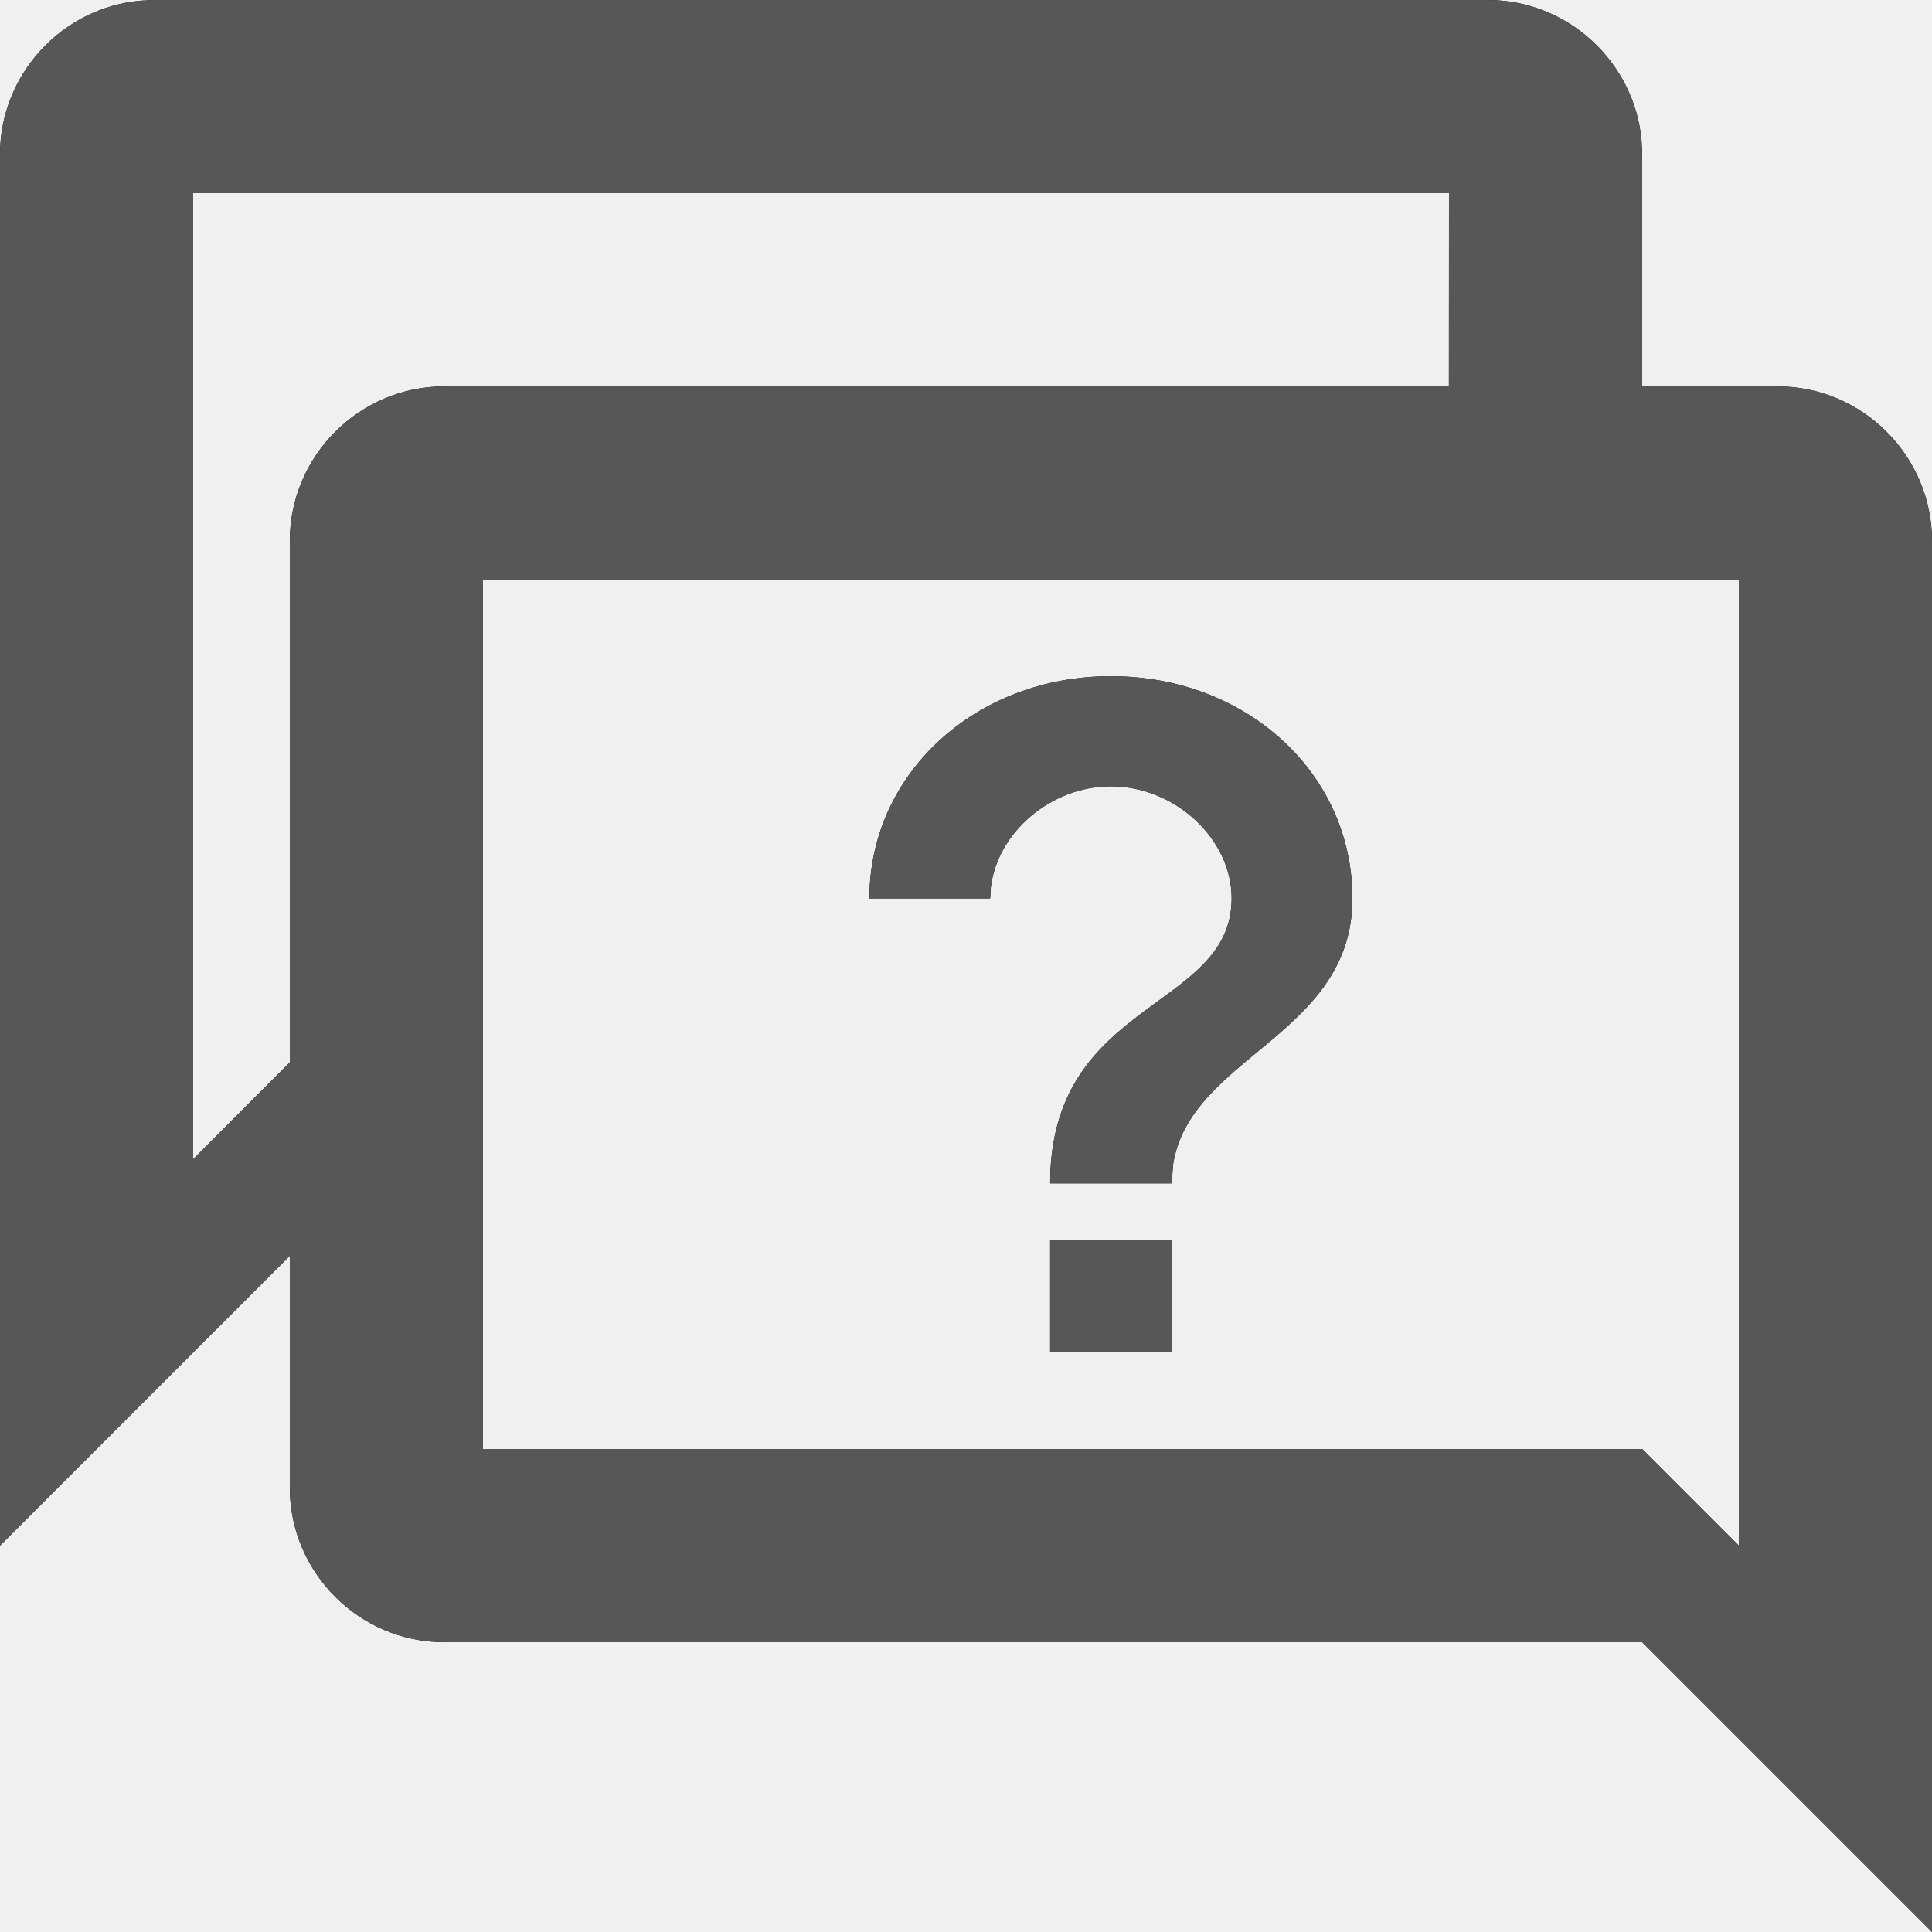
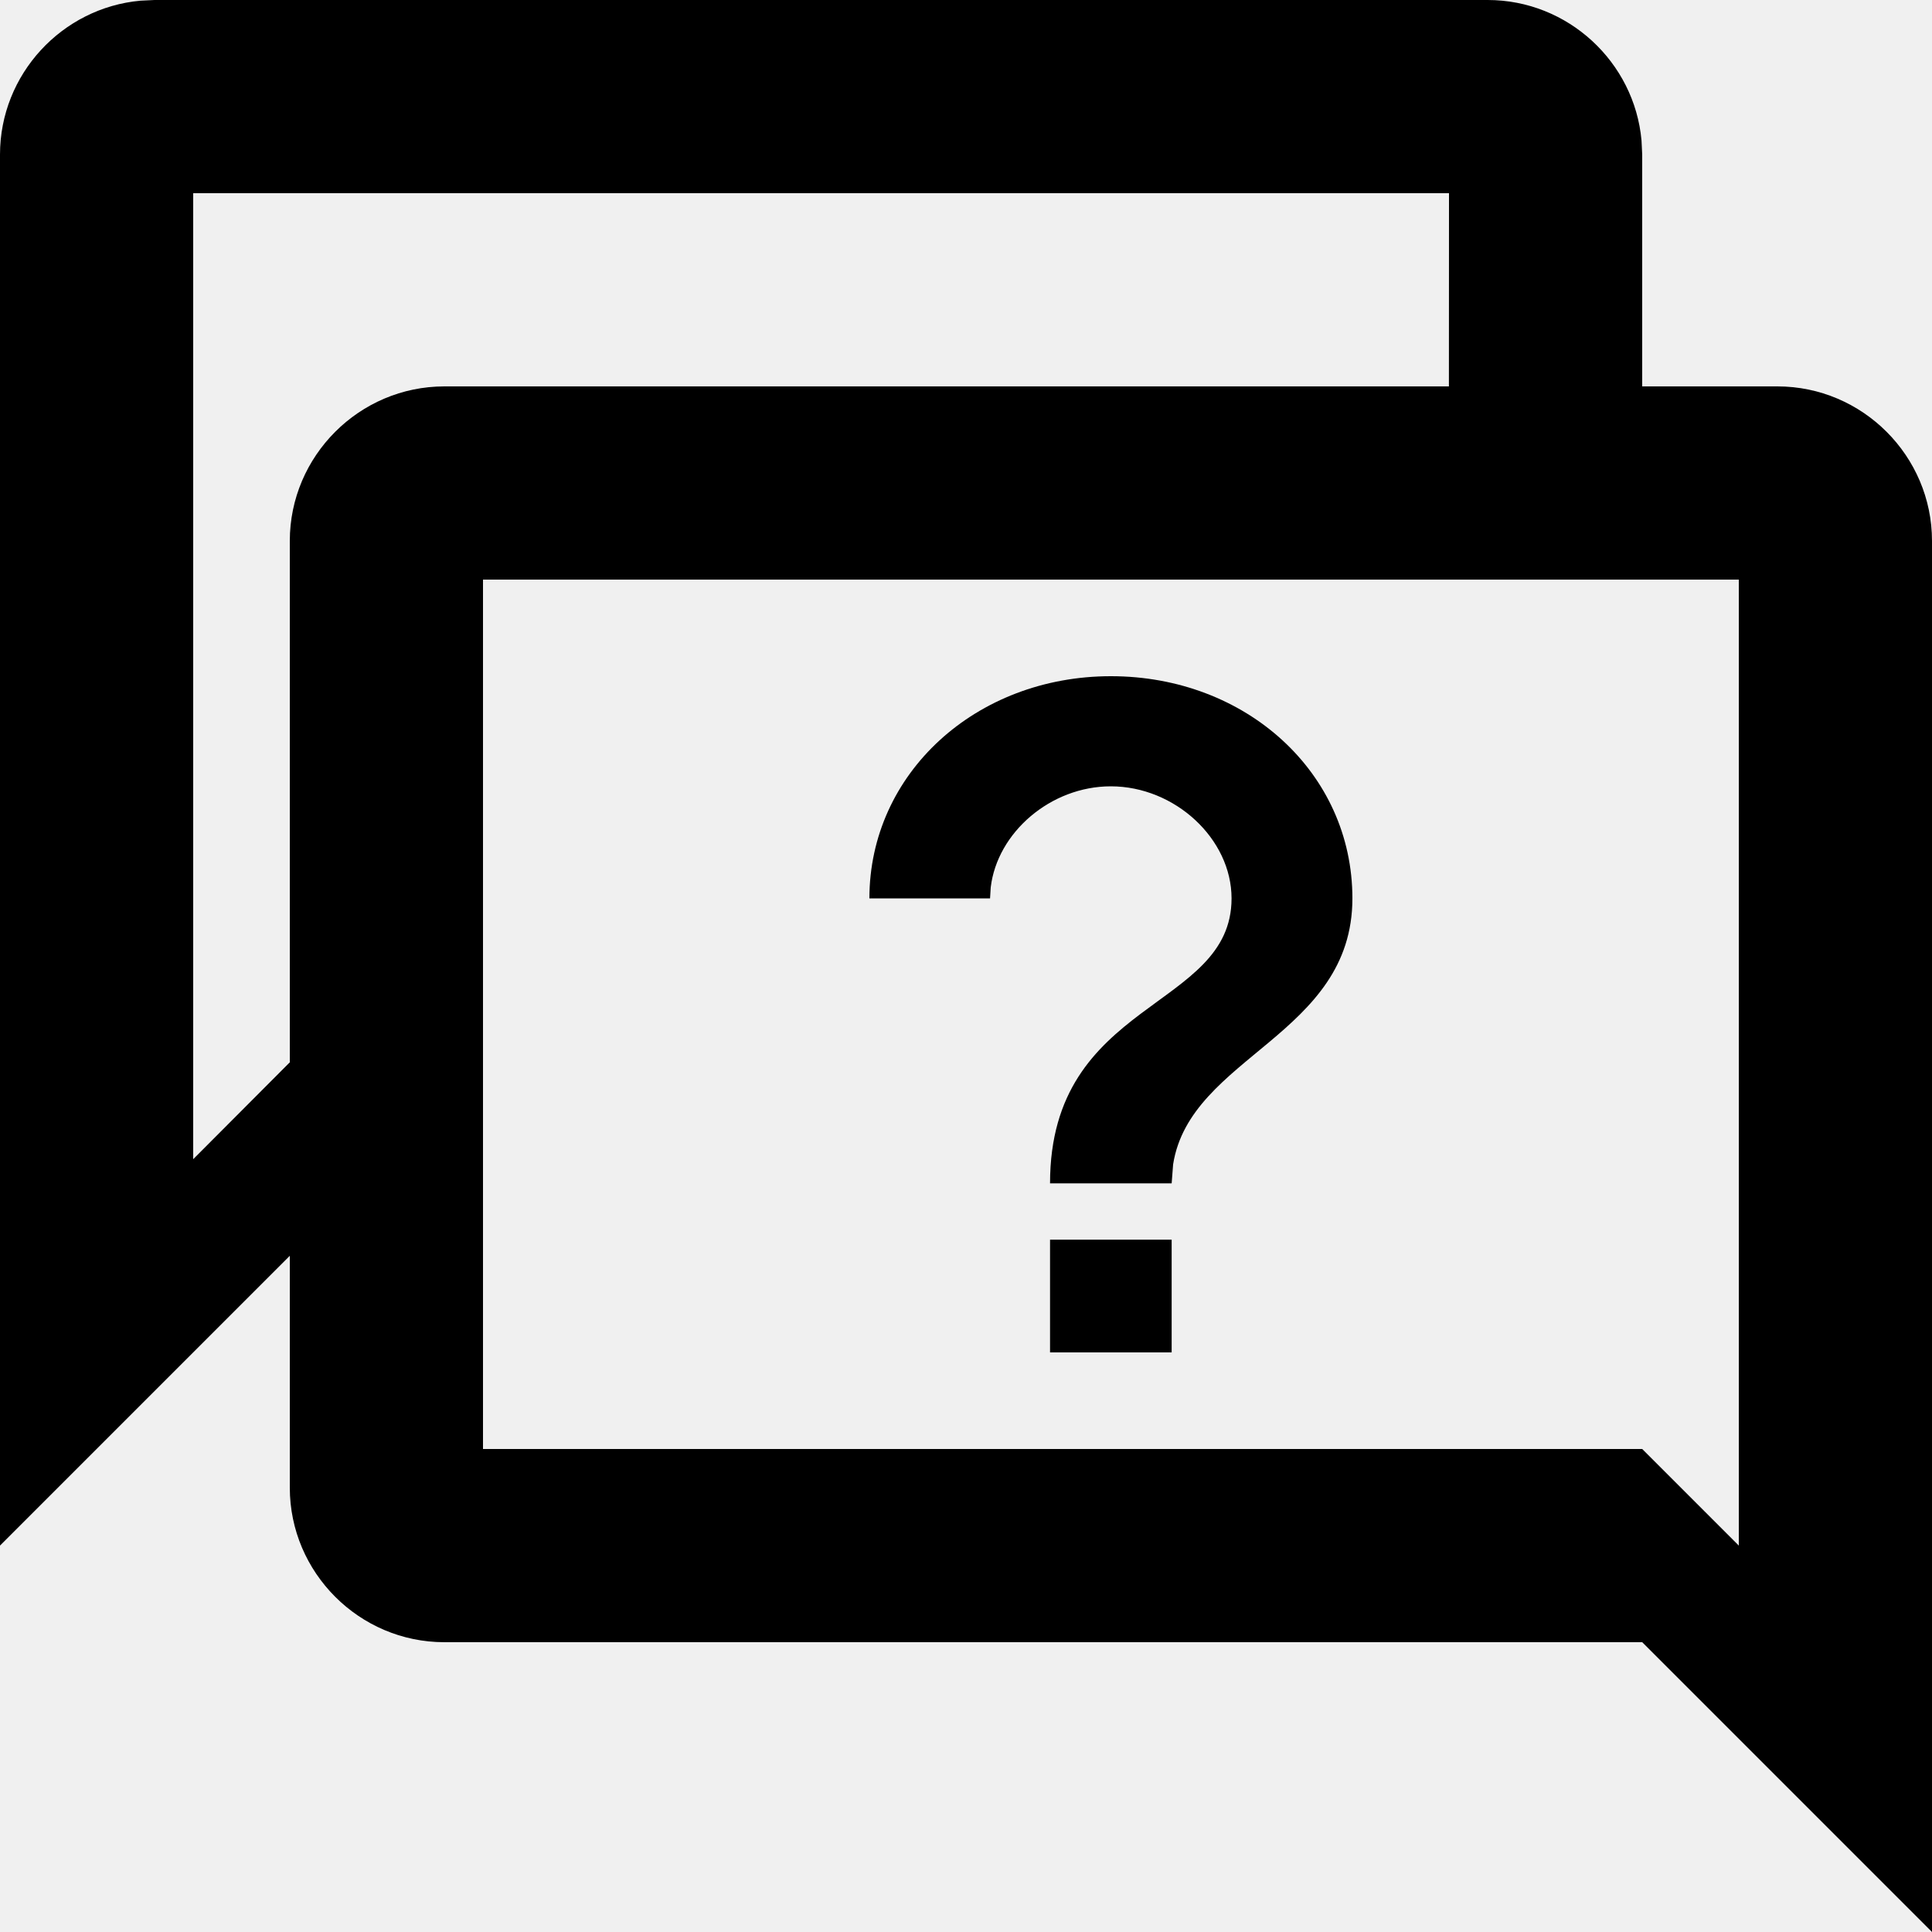
- <svg xmlns="http://www.w3.org/2000/svg" xmlns:xlink="http://www.w3.org/1999/xlink" width="20px" height="20px" viewBox="0 0 20 20" version="1.1">
-   <defs>
-     <path d="M15.4,0 C16.231,0 16.92,0.642 16.993,1.455 L17,1.6 L17,4 L18.4,4 C19.28,4 20,4.72 20,5.6 L20,20 L17,17 L4.6,17 C3.72,17 3,16.28 3,15.4 L3,13 L0,16 L0,1.6 C0,0.769 0.642,0.08 1.455,0.007 L1.6,0 L15.4,0 Z M18,6 L5,6 L5,15 L17,15 L18,16 L18,6 Z M12.129,12.833 L12.129,14 L10.871,14 L10.871,12.833 L12.129,12.833 Z M11.5,7 C12.9,7 14,8.001 14,9.3 C14,10.719 12.32,10.931 12.144,12.054 L12.129,12.25 L10.871,12.25 C10.871,10.341 12.75,10.46 12.75,9.3 C12.75,8.684 12.164,8.14 11.5,8.14 C10.877,8.14 10.324,8.618 10.257,9.186 L10.25,9.3 L9,9.3 C9,8.008 10.1,7 11.5,7 Z M15,2 L2,2 L2,12 L2.997,11 L3,10.999 L3,5.6 C3,4.72 3.72,4 4.6,4 L14.999,4 L15,2 Z" id="path-1" />
-   </defs>
-   <g id="ASSETIT" stroke="none" stroke-width="1" fill="none" fill-rule="evenodd">
-     <g id="ASSETIT---IKONIT" transform="translate(-189, -196)">
-       <g id="Ikonit/FAQ" transform="translate(189, 196)">
-         <g>
-           <mask id="mask-2" fill="white">
-             <use xlink:href="#path-1" />
-           </mask>
-           <use id="Mask" fill="#000000" fill-rule="nonzero" xlink:href="#path-1" />
-           <g id="Värit/Tumma-harmaa" mask="url(#mask-2)" fill="#575757">
-             <rect id="Rectangle" x="0" y="0" width="20" height="20" />
-           </g>
-         </g>
-       </g>
-     </g>
-   </g>
+ <svg xmlns="http://www.w3.org/2000/svg" width="20" height="20">
+   <path d="M15.4 0c.831 0 1.52.642 1.593 1.455L17 1.6V4h1.4c.88 0 1.6.72 1.6 1.6V20l-3-3H4.6c-.88 0-1.6-.72-1.6-1.6V13l-3 3V1.6C0 .769.642.08 1.455.007L1.6 0h13.8zM18 6H5v9h12l1 1V6zm-5.871 6.833V14H10.87v-1.167h1.258zM11.5 7C12.9 7 14 8 14 9.3c0 1.42-1.68 1.631-1.856 2.754l-.015.196H10.87c0-1.91 1.879-1.79 1.879-2.95 0-.616-.586-1.16-1.25-1.16-.623 0-1.176.478-1.243 1.046l-.007.114H9C9 8.008 10.1 7 11.5 7zM15 2H2v10l.997-1L3 10.999V5.6C3 4.72 3.72 4 4.6 4h10.399L15 2z" />
</svg>
